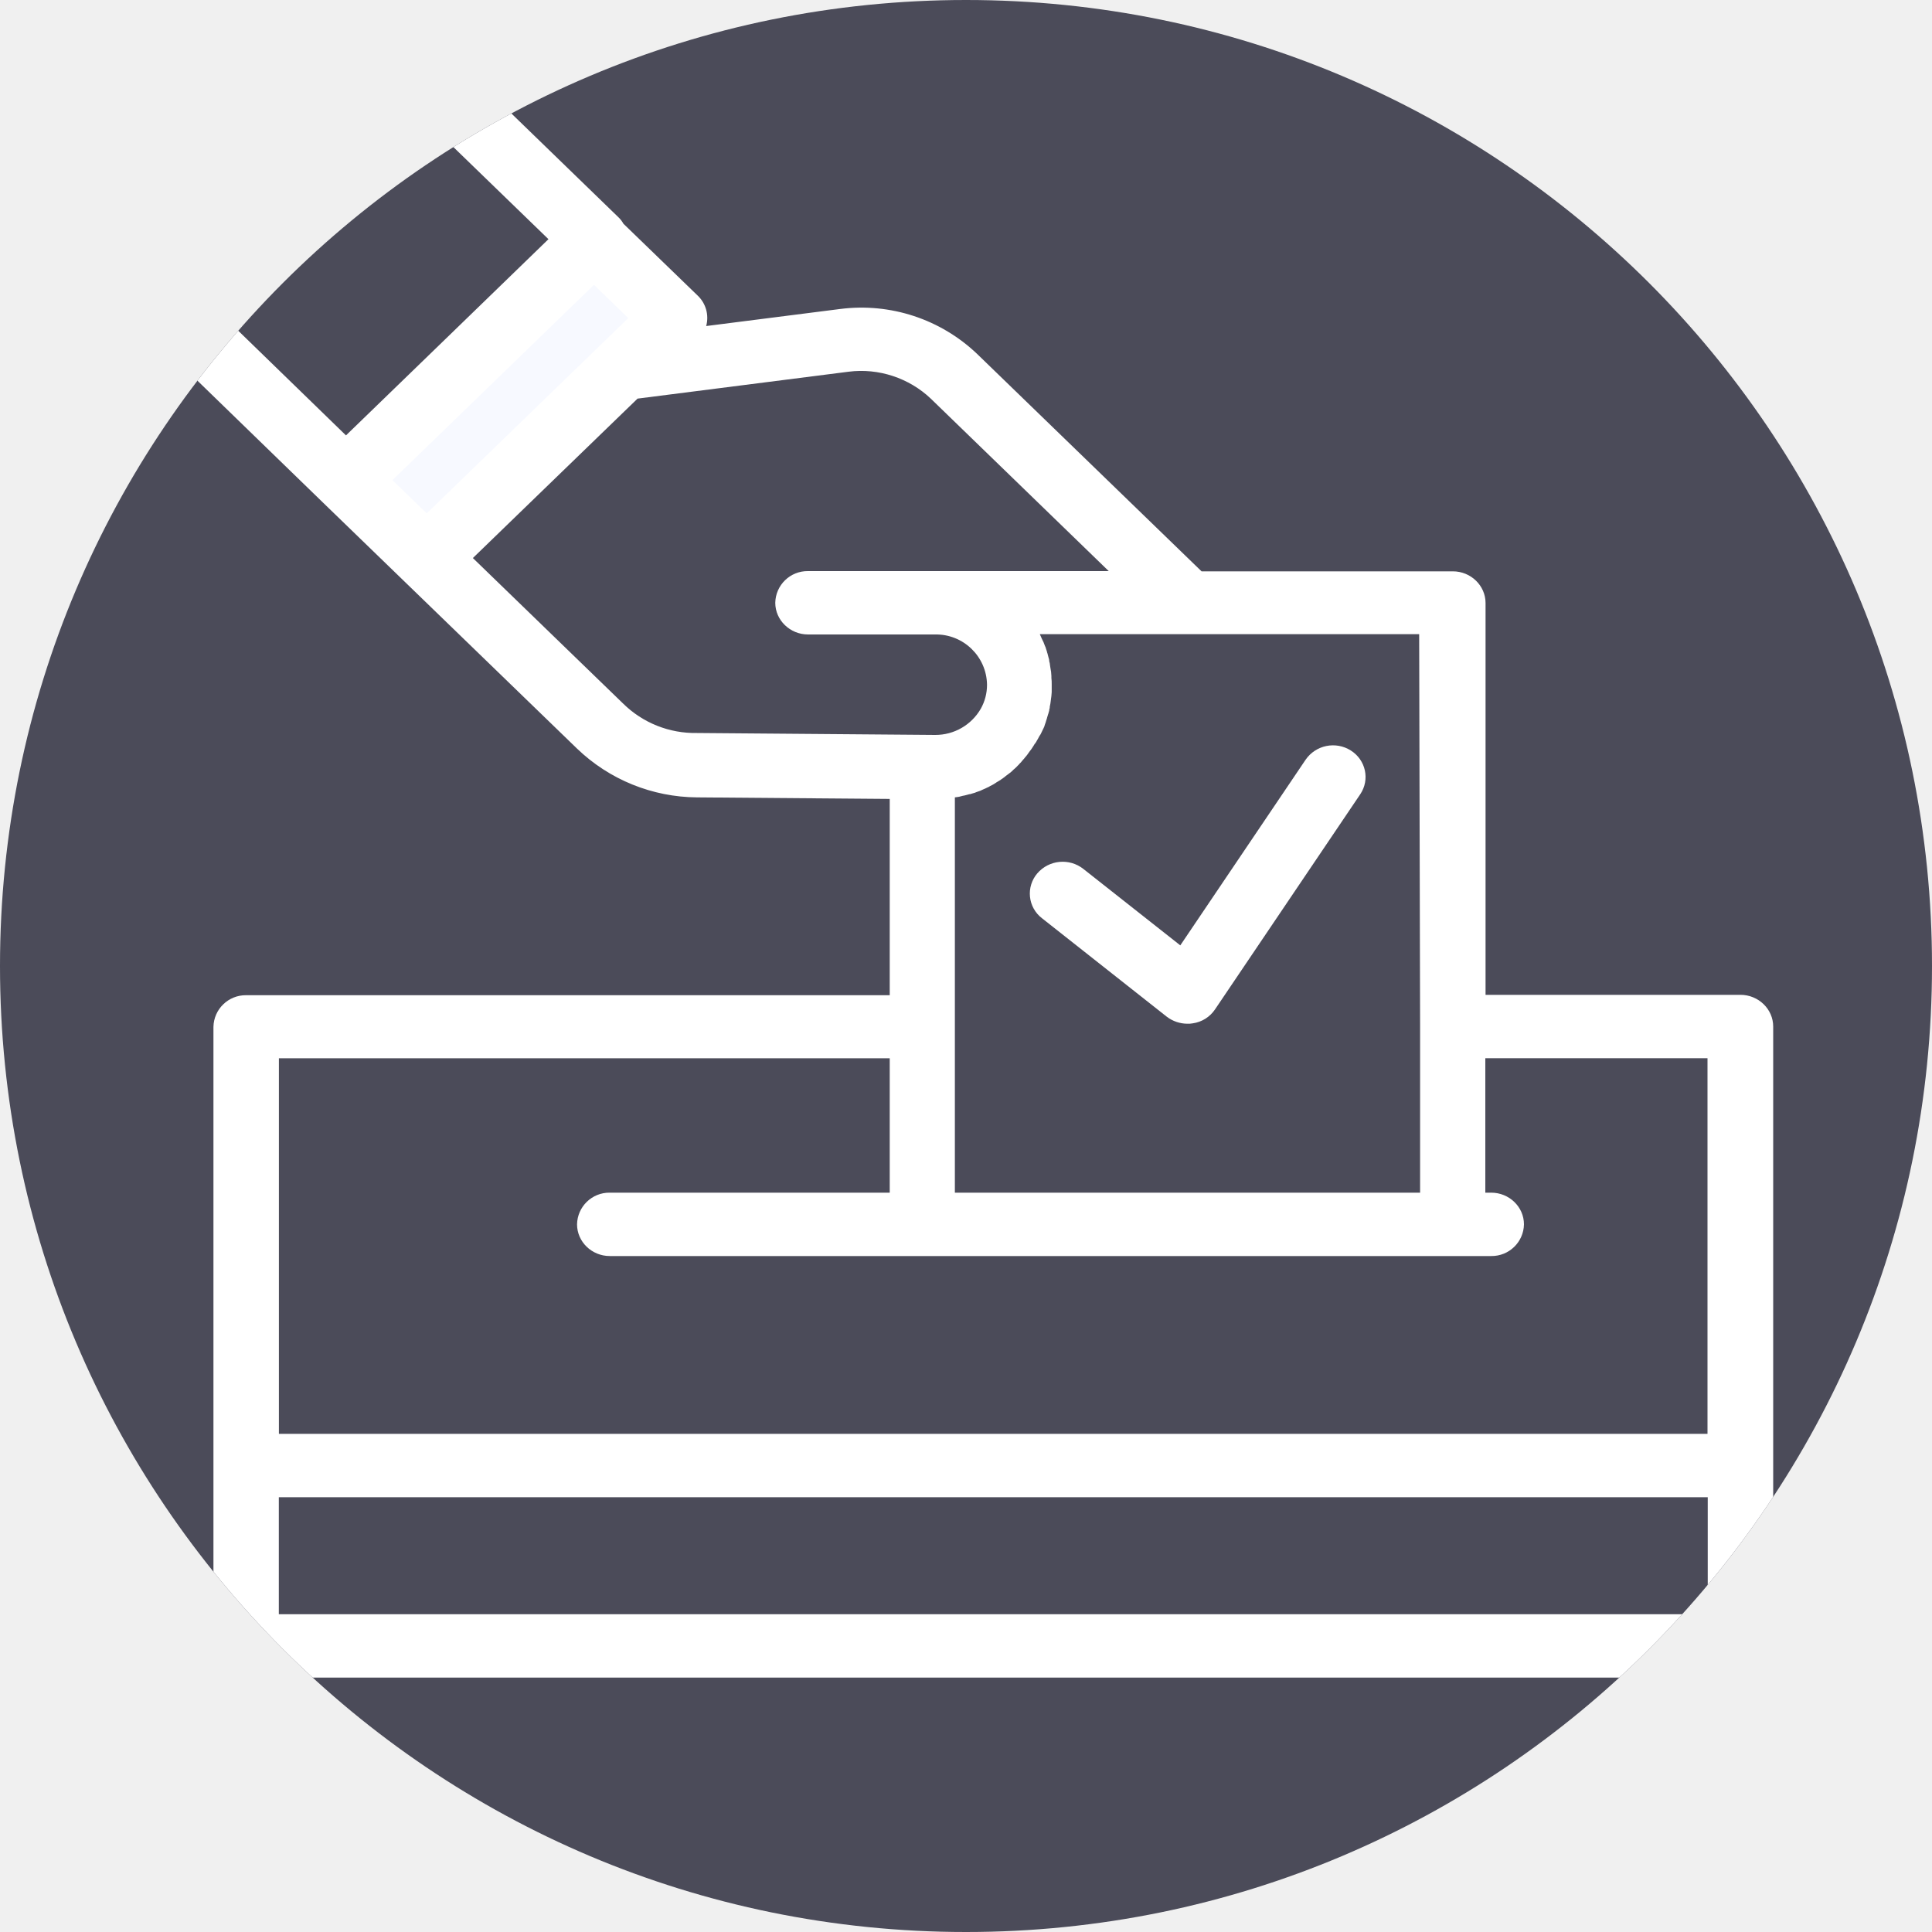
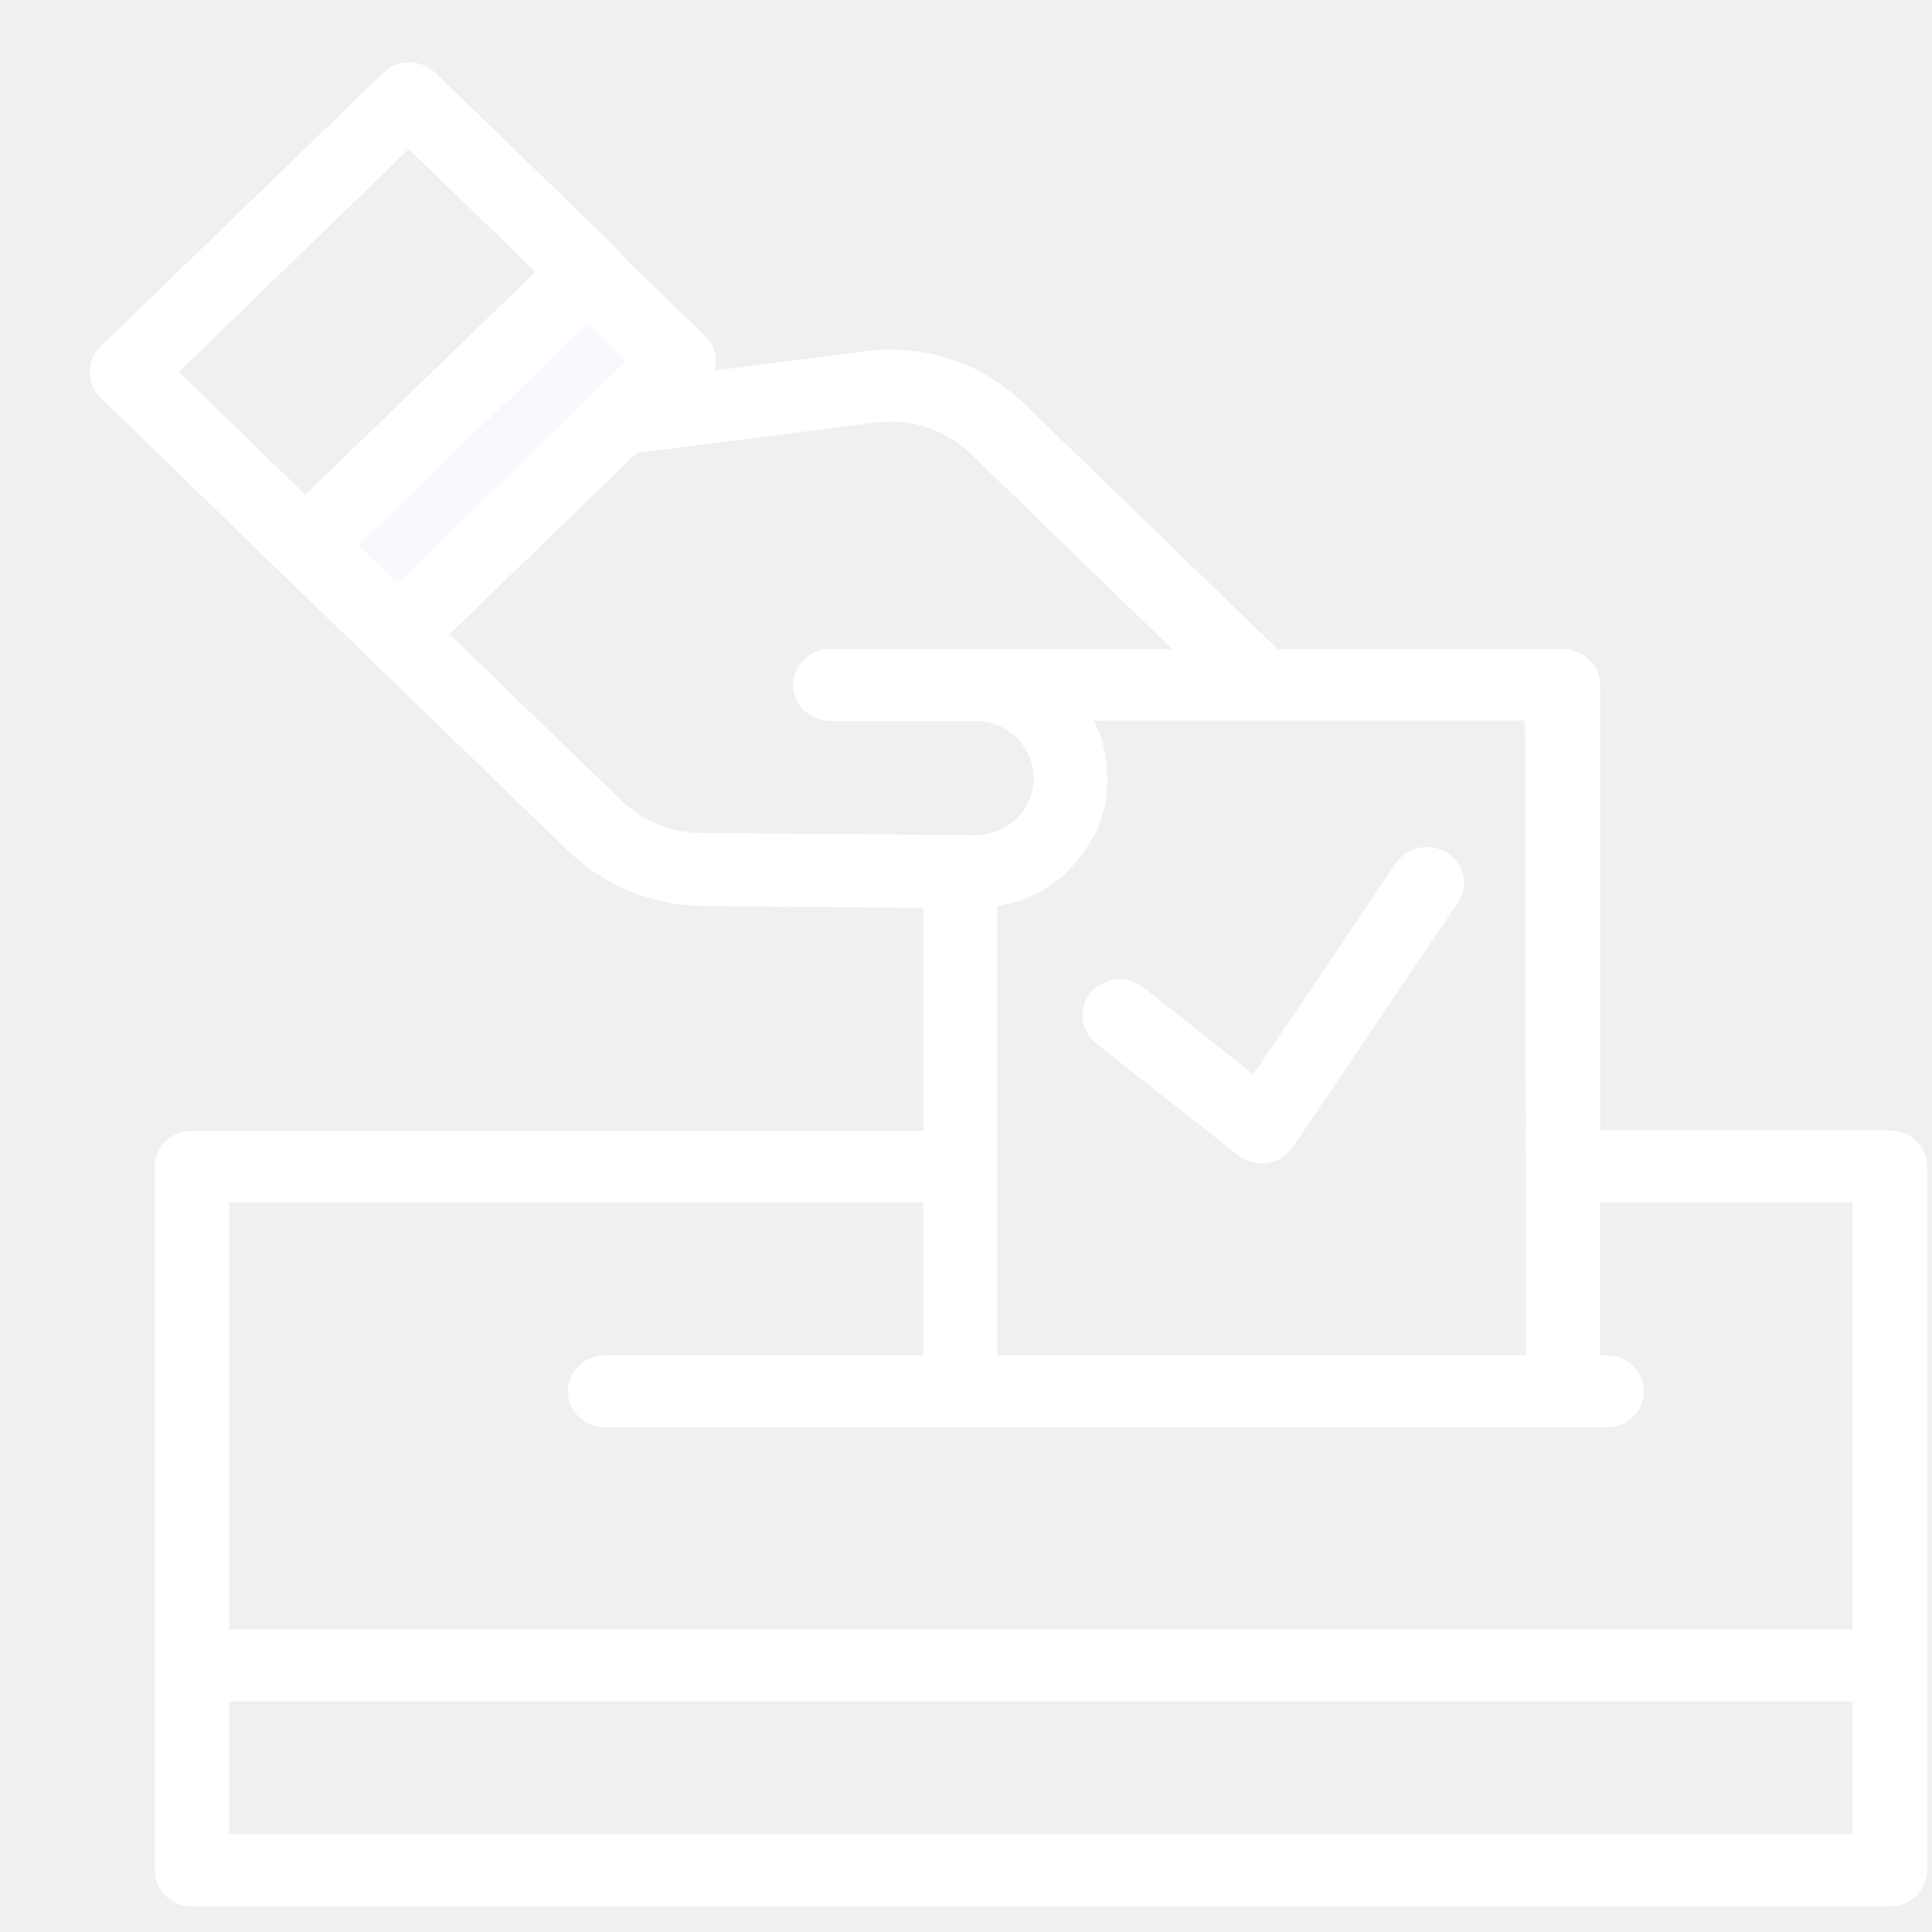
- <svg xmlns="http://www.w3.org/2000/svg" xmlns:xlink="http://www.w3.org/1999/xlink" width="25" height="25" viewBox="0 0 25 25">
-   <defs>
-     <circle id="a" cx="12.5" cy="12.5" r="12.5" />
-   </defs>
+ <svg xmlns="http://www.w3.org/2000/svg" width="22" height="22" viewBox="0 0 22 22">
  <g fill="none" fill-rule="evenodd">
-     <mask id="b" fill="#fff">
-       <use xlink:href="#a" />
-     </mask>
-     <use fill="#4B4B59" xlink:href="#a" />
-     <g mask="url(#b)">
-       <path d="M18.8 13.283v2.56h-6.868v-2.56H3.185v5.681h19.336v-5.68z" />
-       <path d="M12.102 7.804c.605 0 1.092.476 1.092 1.058v.004c0 .587-.491 1.058-1.092 1.058h-.17v5.919h6.864v-8.04h-6.694z" />
-       <path d="M13.749 11.56l1.617 1.276 1.88-2.785" />
-       <path fill="#FFF" d="M15.366 13.247a.443.443 0 0 1-.267-.09l-1.617-1.276a.402.402 0 0 1-.06-.579.433.433 0 0 1 .598-.057l1.253.988 1.622-2.403a.431.431 0 0 1 .584-.119c.195.123.25.377.123.566l-1.88 2.785a.417.417 0 0 1-.288.18c-.026.005-.047.005-.068.005z" />
-       <path d="M12.106 7.804h3.264L12.343 4.87a1.727 1.727 0 0 0-1.418-.467l-2.875.365-1.21 1.173-1.322 1.28 2.244 2.173c.335.324.783.505 1.258.509l3.082.024c.605 0 1.092-.475 1.092-1.058v-.004c.004-.586-.487-1.062-1.088-1.062zM4.476 6.214L2.434 4.236l3.218-3.118 2.042 1.978z" />
-       <path fill="#F7F9FF" d="M5.52 7.222l-1.042-1.01 3.206-3.106 1.042 1.01z" />
-       <path d="M3.185 18.964H22.52v2.334H3.185z" />
-       <path fill="#FFF" fill-rule="nonzero" d="M22.521 12.873h-3.298v-5.07c0-.225-.19-.41-.423-.41h-3.252L12.644 4.58a2.168 2.168 0 0 0-1.77-.582l-1.736.221a.398.398 0 0 0-.11-.394l-.961-.93a.343.343 0 0 0-.068-.087L5.96.831a.431.431 0 0 0-.598 0L2.144 3.948a.4.4 0 0 0 0 .579L4.18 6.504l1.042 1.009 2.244 2.173a2.26 2.26 0 0 0 1.554.632l2.493.02v2.54H3.185a.418.418 0 0 0-.423.41v8.01c0 .226.19.41.423.41h19.336a.418.418 0 0 0 .424-.41v-8.015c0-.225-.19-.41-.424-.41zm-4.145.41v2.15h-6.02v-5.115c.008 0 .021-.004.03-.004.008 0 .016-.004.025-.004l.046-.012c.009 0 .017-.005.026-.005.021-.004.042-.012.06-.016h.008c.02-.008.046-.012.067-.02.009-.005.013-.005.022-.009.016-.004.03-.012.046-.016l.025-.012c.013-.004.026-.013.039-.017l.025-.012a.173.173 0 0 0 .038-.02l.026-.013c.012-.008.025-.012.033-.02.009-.005.017-.009.026-.017.012-.008.025-.012.034-.02.008-.004.017-.009.025-.017a.234.234 0 0 0 .034-.024.074.074 0 0 0 .021-.017c.013-.008.025-.02.038-.028.004-.005.013-.009.017-.013.017-.012.034-.028.05-.045l.01-.008c.012-.012.029-.025.042-.041l.017-.017c.008-.012.02-.02.03-.032.004-.009.012-.013.016-.02l.026-.03a.09.09 0 0 1 .017-.02c.008-.012.017-.02.025-.033.004-.008.013-.016.017-.024.008-.013.017-.021.025-.033.005-.008.013-.017.017-.025a.377.377 0 0 0 .021-.033.086.086 0 0 1 .017-.024c.009-.013.017-.025.022-.037l.012-.02c.009-.017.017-.034.026-.046.004-.004.004-.008.008-.012.009-.02.021-.041.03-.062.004-.004.004-.012.008-.016a.196.196 0 0 0 .017-.045c.004-.008.004-.017.009-.025l.012-.04c.005-.009.005-.017.009-.03l.012-.04c.005-.009.005-.021.009-.03.004-.012.008-.024.008-.04.005-.008.005-.02.005-.029.004-.012.004-.029.008-.041 0-.008.004-.02.004-.029 0-.012.005-.028.005-.04 0-.009.004-.017.004-.03 0-.016.004-.032.004-.049v-.024-.078c0-.029 0-.054-.004-.082v-.025c0-.016-.004-.037-.004-.053 0-.008-.005-.02-.005-.029-.004-.016-.004-.033-.008-.05 0-.011-.004-.02-.004-.032-.005-.016-.009-.033-.009-.05-.004-.007-.004-.02-.008-.028l-.013-.05c-.004-.007-.004-.015-.008-.028-.005-.016-.013-.037-.017-.053-.005-.008-.005-.012-.009-.02a.538.538 0 0 0-.038-.087l-.025-.057s0-.004-.005-.004h4.912l.012 5.077zM5.654 1.697l1.443 1.398-1.282 1.243-1.338 1.296-1.44-1.399 2.617-2.538zm2.032 1.989l.444.43-2.608 2.527-.444-.43 2.608-2.527zm.377 5.418L6.119 7.221l.665-.644L8.25 5.158l2.73-.348c.39-.05.784.082 1.064.348l2.303 2.232h-3.891a.418.418 0 0 0-.424.41c0 .225.191.41.424.41h1.647a.66.66 0 0 1 .669.648v.004a.63.63 0 0 1-.08.308.677.677 0 0 1-.59.34L9.02 9.485a1.326 1.326 0 0 1-.957-.381zm-4.454 4.59h7.904v1.739H7.89a.418.418 0 0 0-.423.41c0 .225.19.41.423.41h11.406a.418.418 0 0 0 .424-.41c0-.226-.191-.41-.424-.41h-.076v-1.74h2.875v4.861H3.609v-4.86zm18.489 7.194H3.608v-1.514h18.49v1.514z" />
-     </g>
+     <path d="M17.8 13.283v2.56h-6.868v-2.56H2.185v5.681h19.336v-5.68z" />
+     <path d="M11.102 7.804c.605 0 1.092.476 1.092 1.058v.004c0 .587-.491 1.058-1.092 1.058h-.17v5.919h6.864v-8.04h-6.694z" />
+     <path d="M12.749 11.56l1.617 1.276 1.88-2.785" />
+     <path fill="#FFF" d="M14.366 13.247a.443.443 0 0 1-.267-.09l-1.617-1.276a.402.402 0 0 1-.06-.579.433.433 0 0 1 .598-.057l1.253.988 1.622-2.403a.431.431 0 0 1 .584-.119c.195.123.25.377.123.566l-1.88 2.785a.417.417 0 0 1-.288.18c-.026.005-.047.005-.068.005z" />
+     <path d="M11.106 7.804h3.264L11.343 4.87a1.727 1.727 0 0 0-1.418-.467l-2.875.365-1.21 1.173-1.322 1.28 2.244 2.173c.335.324.783.505 1.258.509l3.082.024c.605 0 1.092-.475 1.092-1.058v-.004c.004-.586-.487-1.062-1.088-1.062zM3.476 6.214L1.434 4.236l3.218-3.118 2.042 1.978z" />
+     <path fill="#F7F9FF" d="M4.52 7.222l-1.042-1.01 3.206-3.106 1.042 1.01z" />
+     <path d="M2.185 18.964H21.52v2.334H2.185z" />
+     <path fill="#FFF" fill-rule="nonzero" d="M21.521 12.873h-3.298v-5.07c0-.225-.19-.41-.423-.41h-3.252L11.644 4.58a2.168 2.168 0 0 0-1.77-.582l-1.736.221a.398.398 0 0 0-.11-.394l-.961-.93a.343.343 0 0 0-.068-.087L4.96.831a.431.431 0 0 0-.598 0L1.144 3.948a.4.4 0 0 0 0 .579L3.18 6.504l1.042 1.009 2.244 2.173a2.26 2.26 0 0 0 1.554.632l2.493.02v2.54H2.185a.418.418 0 0 0-.423.41v8.01c0 .226.19.41.423.41h19.336a.418.418 0 0 0 .424-.41v-8.015c0-.225-.19-.41-.424-.41zm-4.145.41v2.15h-6.02v-5.115c.008 0 .021-.004.03-.004.008 0 .016-.004.025-.004l.046-.012c.009 0 .017-.005.026-.005.021-.004.042-.012.06-.016h.008c.02-.008.046-.012.067-.02.009-.005.013-.005.022-.009.016-.004.03-.012.046-.016l.025-.012c.013-.004.026-.013.039-.017l.025-.012a.173.173 0 0 0 .038-.02l.026-.013c.012-.008.025-.012.033-.02.009-.005.017-.009.026-.017.012-.008.025-.012.034-.02.008-.004.017-.009.025-.017a.234.234 0 0 0 .034-.024.074.074 0 0 0 .021-.017c.013-.008.025-.02.038-.028.004-.005.013-.009.017-.013.017-.012.034-.028.05-.045l.01-.008c.012-.012.029-.025.042-.041l.017-.017c.008-.012.02-.02.03-.032.004-.009.012-.013.016-.02l.026-.03a.09.09 0 0 1 .017-.02c.008-.012.017-.02.025-.033.004-.008.013-.016.017-.024.008-.013.017-.021.025-.033.005-.008.013-.017.017-.025a.377.377 0 0 0 .021-.033.086.086 0 0 1 .017-.024c.009-.013.017-.025.022-.037l.012-.02c.009-.017.017-.034.026-.046.004-.004.004-.008.008-.012.009-.02.021-.041.03-.062.004-.004.004-.012.008-.016a.196.196 0 0 0 .017-.045c.004-.008.004-.017.009-.025l.012-.04c.005-.009.005-.017.009-.03l.012-.04c.005-.009.005-.021.009-.03.004-.012.008-.024.008-.04.005-.008.005-.02.005-.029.004-.012.004-.029.008-.041 0-.008.004-.02.004-.029 0-.012.005-.028.005-.04 0-.009.004-.017.004-.03 0-.016.004-.032.004-.049v-.024-.078c0-.029 0-.054-.004-.082v-.025c0-.016-.004-.037-.004-.053 0-.008-.005-.02-.005-.029-.004-.016-.004-.033-.008-.05 0-.011-.004-.02-.004-.032-.005-.016-.009-.033-.009-.05-.004-.007-.004-.02-.008-.028l-.013-.05c-.004-.007-.004-.015-.008-.028-.005-.016-.013-.037-.017-.053-.005-.008-.005-.012-.009-.02a.538.538 0 0 0-.038-.087l-.025-.057s0-.004-.005-.004h4.912l.012 5.077zM4.654 1.697l1.443 1.398-1.282 1.243-1.338 1.296-1.44-1.399 2.617-2.538zm2.032 1.989l.444.43-2.608 2.527-.444-.43 2.608-2.527zm.377 5.418L5.119 7.221l.665-.644L7.25 5.158l2.73-.348c.39-.05.784.082 1.064.348l2.303 2.232H9.455a.418.418 0 0 0-.424.41c0 .225.191.41.424.41h1.647a.66.66 0 0 1 .669.648v.004a.63.63 0 0 1-.08.308.677.677 0 0 1-.59.34L8.02 9.485a1.326 1.326 0 0 1-.957-.381zm-4.454 4.59h7.904v1.739H6.89a.418.418 0 0 0-.423.41c0 .225.19.41.423.41h11.406a.418.418 0 0 0 .424-.41c0-.226-.191-.41-.424-.41h-.076v-1.74h2.875v4.861H2.609v-4.86zm18.489 7.194H2.608v-1.514h18.49v1.514z" />
  </g>
</svg>
